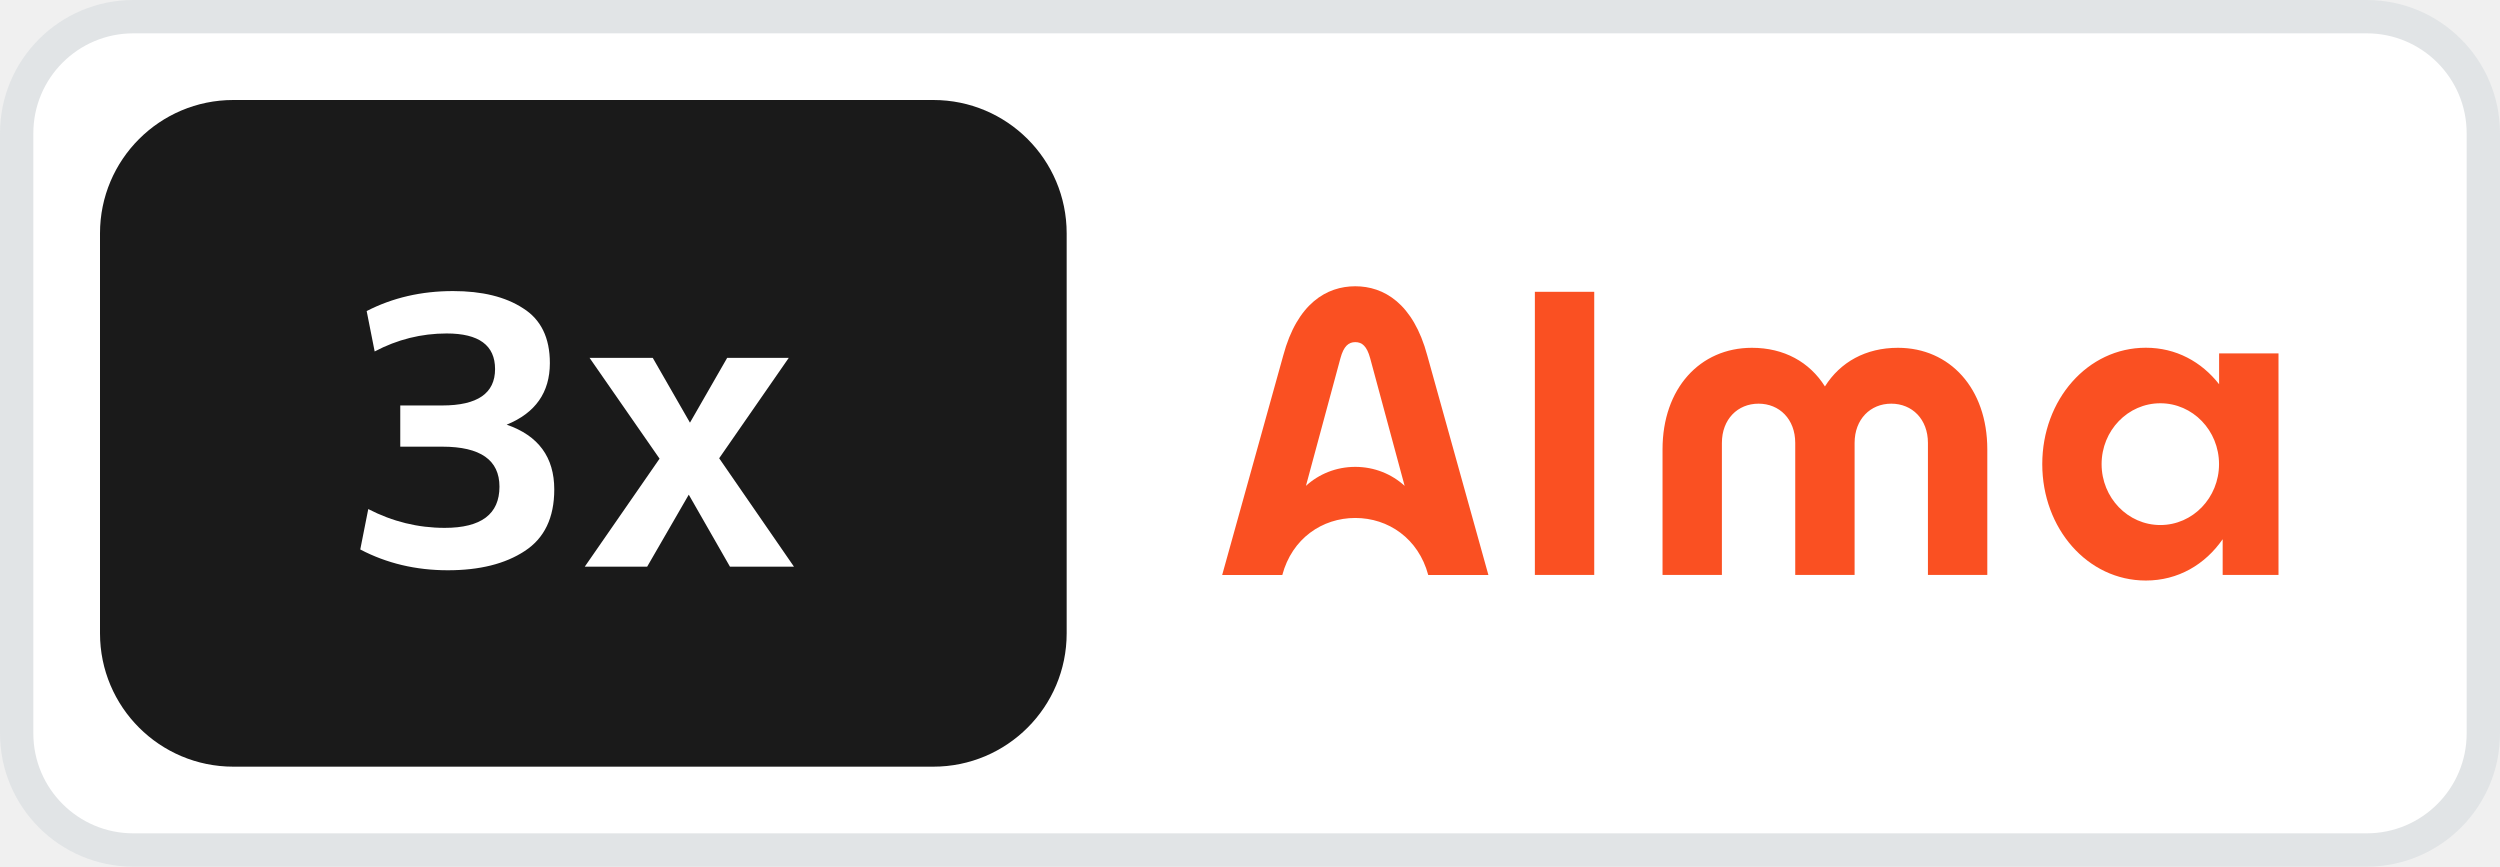
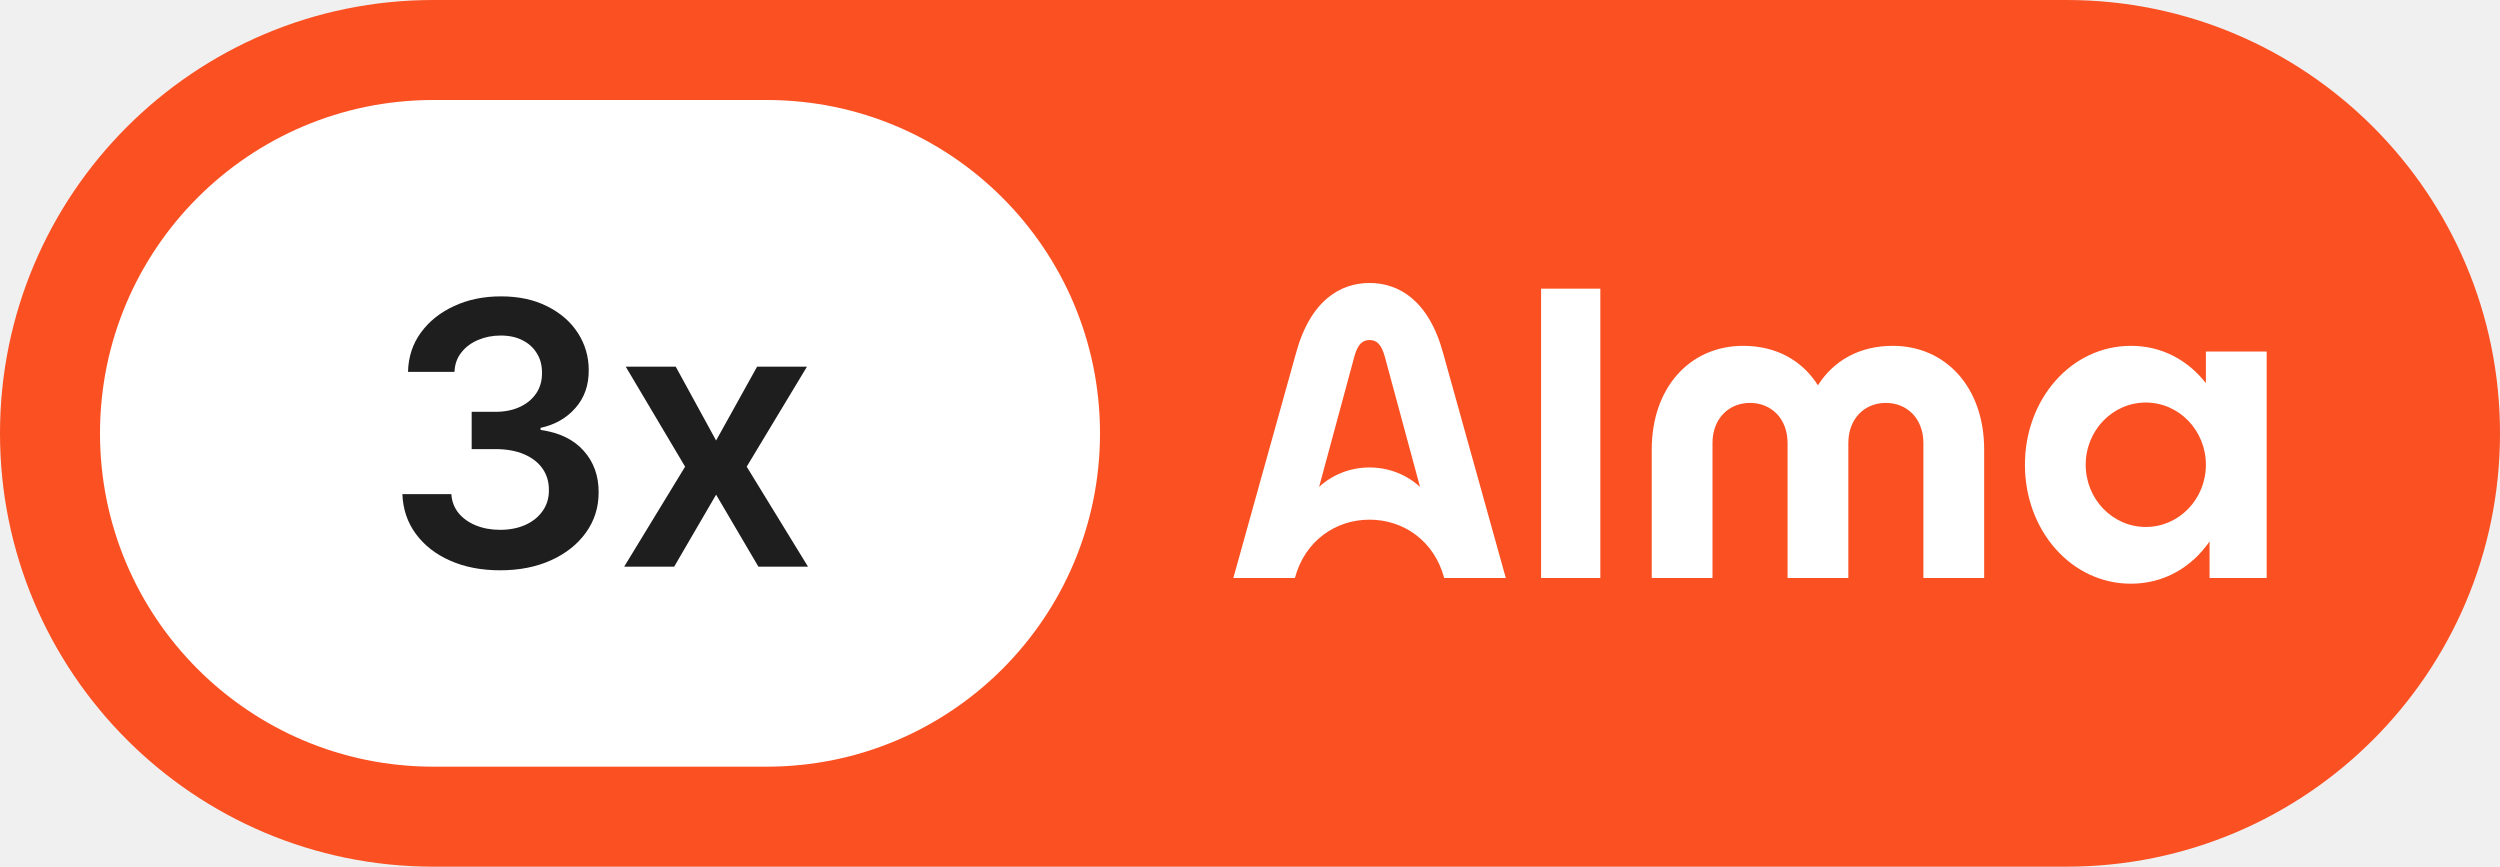
<svg xmlns="http://www.w3.org/2000/svg" width="75" height="26" viewBox="0 0 75 26" fill="none">
-   <rect x="0.5" y="0.5" width="74" height="25" rx="3.5" fill="white" />
-   <rect x="3" y="3" width="29" height="20" rx="4" fill="#1A1A1A" />
-   <path d="M10.808 16.484L11.048 15.272C11.776 15.648 12.54 15.836 13.34 15.836C14.436 15.836 14.984 15.424 14.984 14.6C14.984 13.8 14.412 13.4 13.268 13.4H12.008V12.164H13.268C14.324 12.164 14.852 11.8 14.852 11.072C14.852 10.36 14.368 10.004 13.4 10.004C12.64 10.004 11.92 10.184 11.24 10.544L11 9.332C11.776 8.932 12.64 8.732 13.592 8.732C14.464 8.732 15.164 8.904 15.692 9.248C16.228 9.584 16.496 10.132 16.496 10.892C16.496 11.772 16.064 12.388 15.2 12.74C16.152 13.068 16.628 13.716 16.628 14.684C16.628 15.532 16.332 16.148 15.74 16.532C15.156 16.916 14.388 17.108 13.436 17.108C12.476 17.108 11.6 16.9 10.808 16.484ZM19.415 17H17.543L19.787 13.76L17.687 10.736H19.583L20.699 12.68L21.815 10.736H23.663L21.575 13.748L23.819 17H21.899L20.663 14.84L19.415 17Z" fill="white" />
-   <path d="M66.573 10.601V11.527C66.046 10.853 65.282 10.432 64.375 10.432C62.625 10.432 61.268 11.995 61.268 13.924C61.268 15.853 62.625 17.416 64.375 17.416C65.346 17.416 66.153 16.935 66.68 16.177V17.249H68.355V10.601H66.573ZM64.81 15.751C63.837 15.751 63.048 14.933 63.048 13.924C63.048 12.915 63.837 12.098 64.81 12.098C65.783 12.098 66.571 12.915 66.571 13.924C66.571 14.933 65.783 15.751 64.81 15.751ZM46.046 8.755H47.827V17.248H46.046V8.755ZM49.876 13.48C49.876 11.652 51 10.434 52.557 10.434C53.523 10.434 54.287 10.862 54.748 11.593C55.209 10.862 55.972 10.434 56.938 10.434C58.495 10.434 59.619 11.652 59.619 13.48V17.249H57.838V13.288C57.838 12.575 57.364 12.11 56.738 12.11C56.112 12.11 55.638 12.576 55.638 13.288V17.249H53.857V13.288C53.857 12.575 53.383 12.11 52.757 12.11C52.131 12.11 51.657 12.576 51.657 13.288V17.249H49.876V13.48ZM42.82 10.67C42.398 9.093 41.507 8.588 40.658 8.588C39.809 8.588 38.917 9.093 38.496 10.67L36.665 17.25H38.469C38.763 16.151 39.669 15.539 40.658 15.539C41.647 15.539 42.553 16.152 42.847 17.25H44.652L42.82 10.67ZM40.658 14.006C40.083 14.006 39.563 14.223 39.178 14.576L40.213 10.747C40.312 10.381 40.459 10.264 40.659 10.264C40.859 10.264 41.006 10.381 41.105 10.747L42.139 14.576C41.755 14.223 41.233 14.006 40.658 14.006Z" fill="#FA5022" />
-   <rect x="0.5" y="0.5" width="74" height="25" rx="3.5" stroke="#E1E4E6" />
+   <rect width="75" height="26" rx="13" fill="#FA5022" />
+   <rect x="3" y="3" width="30" height="20" rx="10" fill="white" />
+   <path d="M15.006 17.109C14.443 17.109 13.943 17.013 13.506 16.82C13.071 16.628 12.727 16.359 12.475 16.016C12.222 15.672 12.088 15.275 12.072 14.824H13.541C13.554 15.04 13.626 15.229 13.756 15.391C13.886 15.55 14.059 15.673 14.275 15.762C14.491 15.85 14.734 15.895 15.002 15.895C15.288 15.895 15.542 15.845 15.764 15.746C15.985 15.645 16.158 15.504 16.283 15.324C16.408 15.145 16.469 14.938 16.467 14.703C16.469 14.461 16.407 14.247 16.279 14.062C16.152 13.878 15.967 13.733 15.725 13.629C15.485 13.525 15.196 13.473 14.857 13.473H14.15V12.355H14.857C15.136 12.355 15.38 12.307 15.588 12.211C15.799 12.115 15.964 11.979 16.084 11.805C16.204 11.628 16.262 11.423 16.26 11.191C16.262 10.965 16.212 10.768 16.107 10.602C16.006 10.432 15.861 10.301 15.674 10.207C15.489 10.113 15.271 10.066 15.021 10.066C14.777 10.066 14.55 10.111 14.342 10.199C14.133 10.288 13.965 10.414 13.838 10.578C13.71 10.74 13.643 10.932 13.635 11.156H12.24C12.251 10.708 12.38 10.315 12.627 9.977C12.877 9.635 13.21 9.37 13.627 9.18C14.043 8.987 14.511 8.891 15.029 8.891C15.563 8.891 16.027 8.991 16.42 9.191C16.816 9.389 17.122 9.656 17.338 9.992C17.554 10.328 17.662 10.699 17.662 11.105C17.665 11.556 17.532 11.934 17.264 12.238C16.998 12.543 16.649 12.742 16.217 12.836V12.898C16.779 12.977 17.21 13.185 17.51 13.523C17.812 13.859 17.962 14.277 17.959 14.777C17.959 15.225 17.831 15.626 17.576 15.98C17.323 16.332 16.974 16.608 16.529 16.809C16.087 17.009 15.579 17.109 15.006 17.109ZM20.272 11L21.483 13.215L22.713 11H24.209L22.401 14L24.24 17H22.752L21.483 14.84L20.225 17H18.725L20.553 14L18.772 11H20.272Z" fill="#1E1E1E" />
+   <path d="M66.177 10.546V11.494C65.639 10.805 64.857 10.375 63.928 10.375C62.137 10.375 60.748 11.972 60.748 13.943C60.748 15.914 62.137 17.511 63.928 17.511C64.922 17.511 65.748 17.019 66.287 16.244V17.34H68V10.546H66.177ZM64.374 15.809C63.378 15.809 62.571 14.974 62.571 13.943C62.571 12.912 63.379 12.076 64.374 12.076C65.37 12.076 66.177 12.912 66.177 13.943C66.177 14.974 65.37 15.809 64.374 15.809ZM46.232 8.661H48.01V17.34H46.232V8.661ZM49.552 13.488C49.552 11.62 50.703 10.375 52.296 10.375C53.286 10.375 54.067 10.813 54.538 11.559C55.01 10.813 55.791 10.375 56.781 10.375C58.374 10.375 59.525 11.62 59.525 13.488V17.34H57.702V13.292C57.702 12.563 57.217 12.087 56.576 12.087C55.934 12.087 55.45 12.563 55.45 13.292V17.34H53.627V13.292C53.627 12.563 53.143 12.087 52.501 12.087C51.859 12.087 51.375 12.563 51.375 13.292V17.34H49.552V13.488H49.552ZM43.3 10.616C42.868 9.004 41.956 8.489 41.087 8.489C40.218 8.489 39.306 9.004 38.874 10.616L37 17.34H38.847C39.148 16.217 40.075 15.59 41.087 15.59C42.098 15.59 43.025 16.217 43.326 17.34H45.174L43.3 10.616H43.3ZM41.087 14.024C40.498 14.024 39.965 14.246 39.573 14.607L40.631 10.695C40.732 10.321 40.882 10.201 41.087 10.201C41.292 10.201 41.441 10.321 41.543 10.695L42.601 14.608C42.209 14.247 41.675 14.024 41.086 14.024H41.087Z" fill="white" />
</svg>
